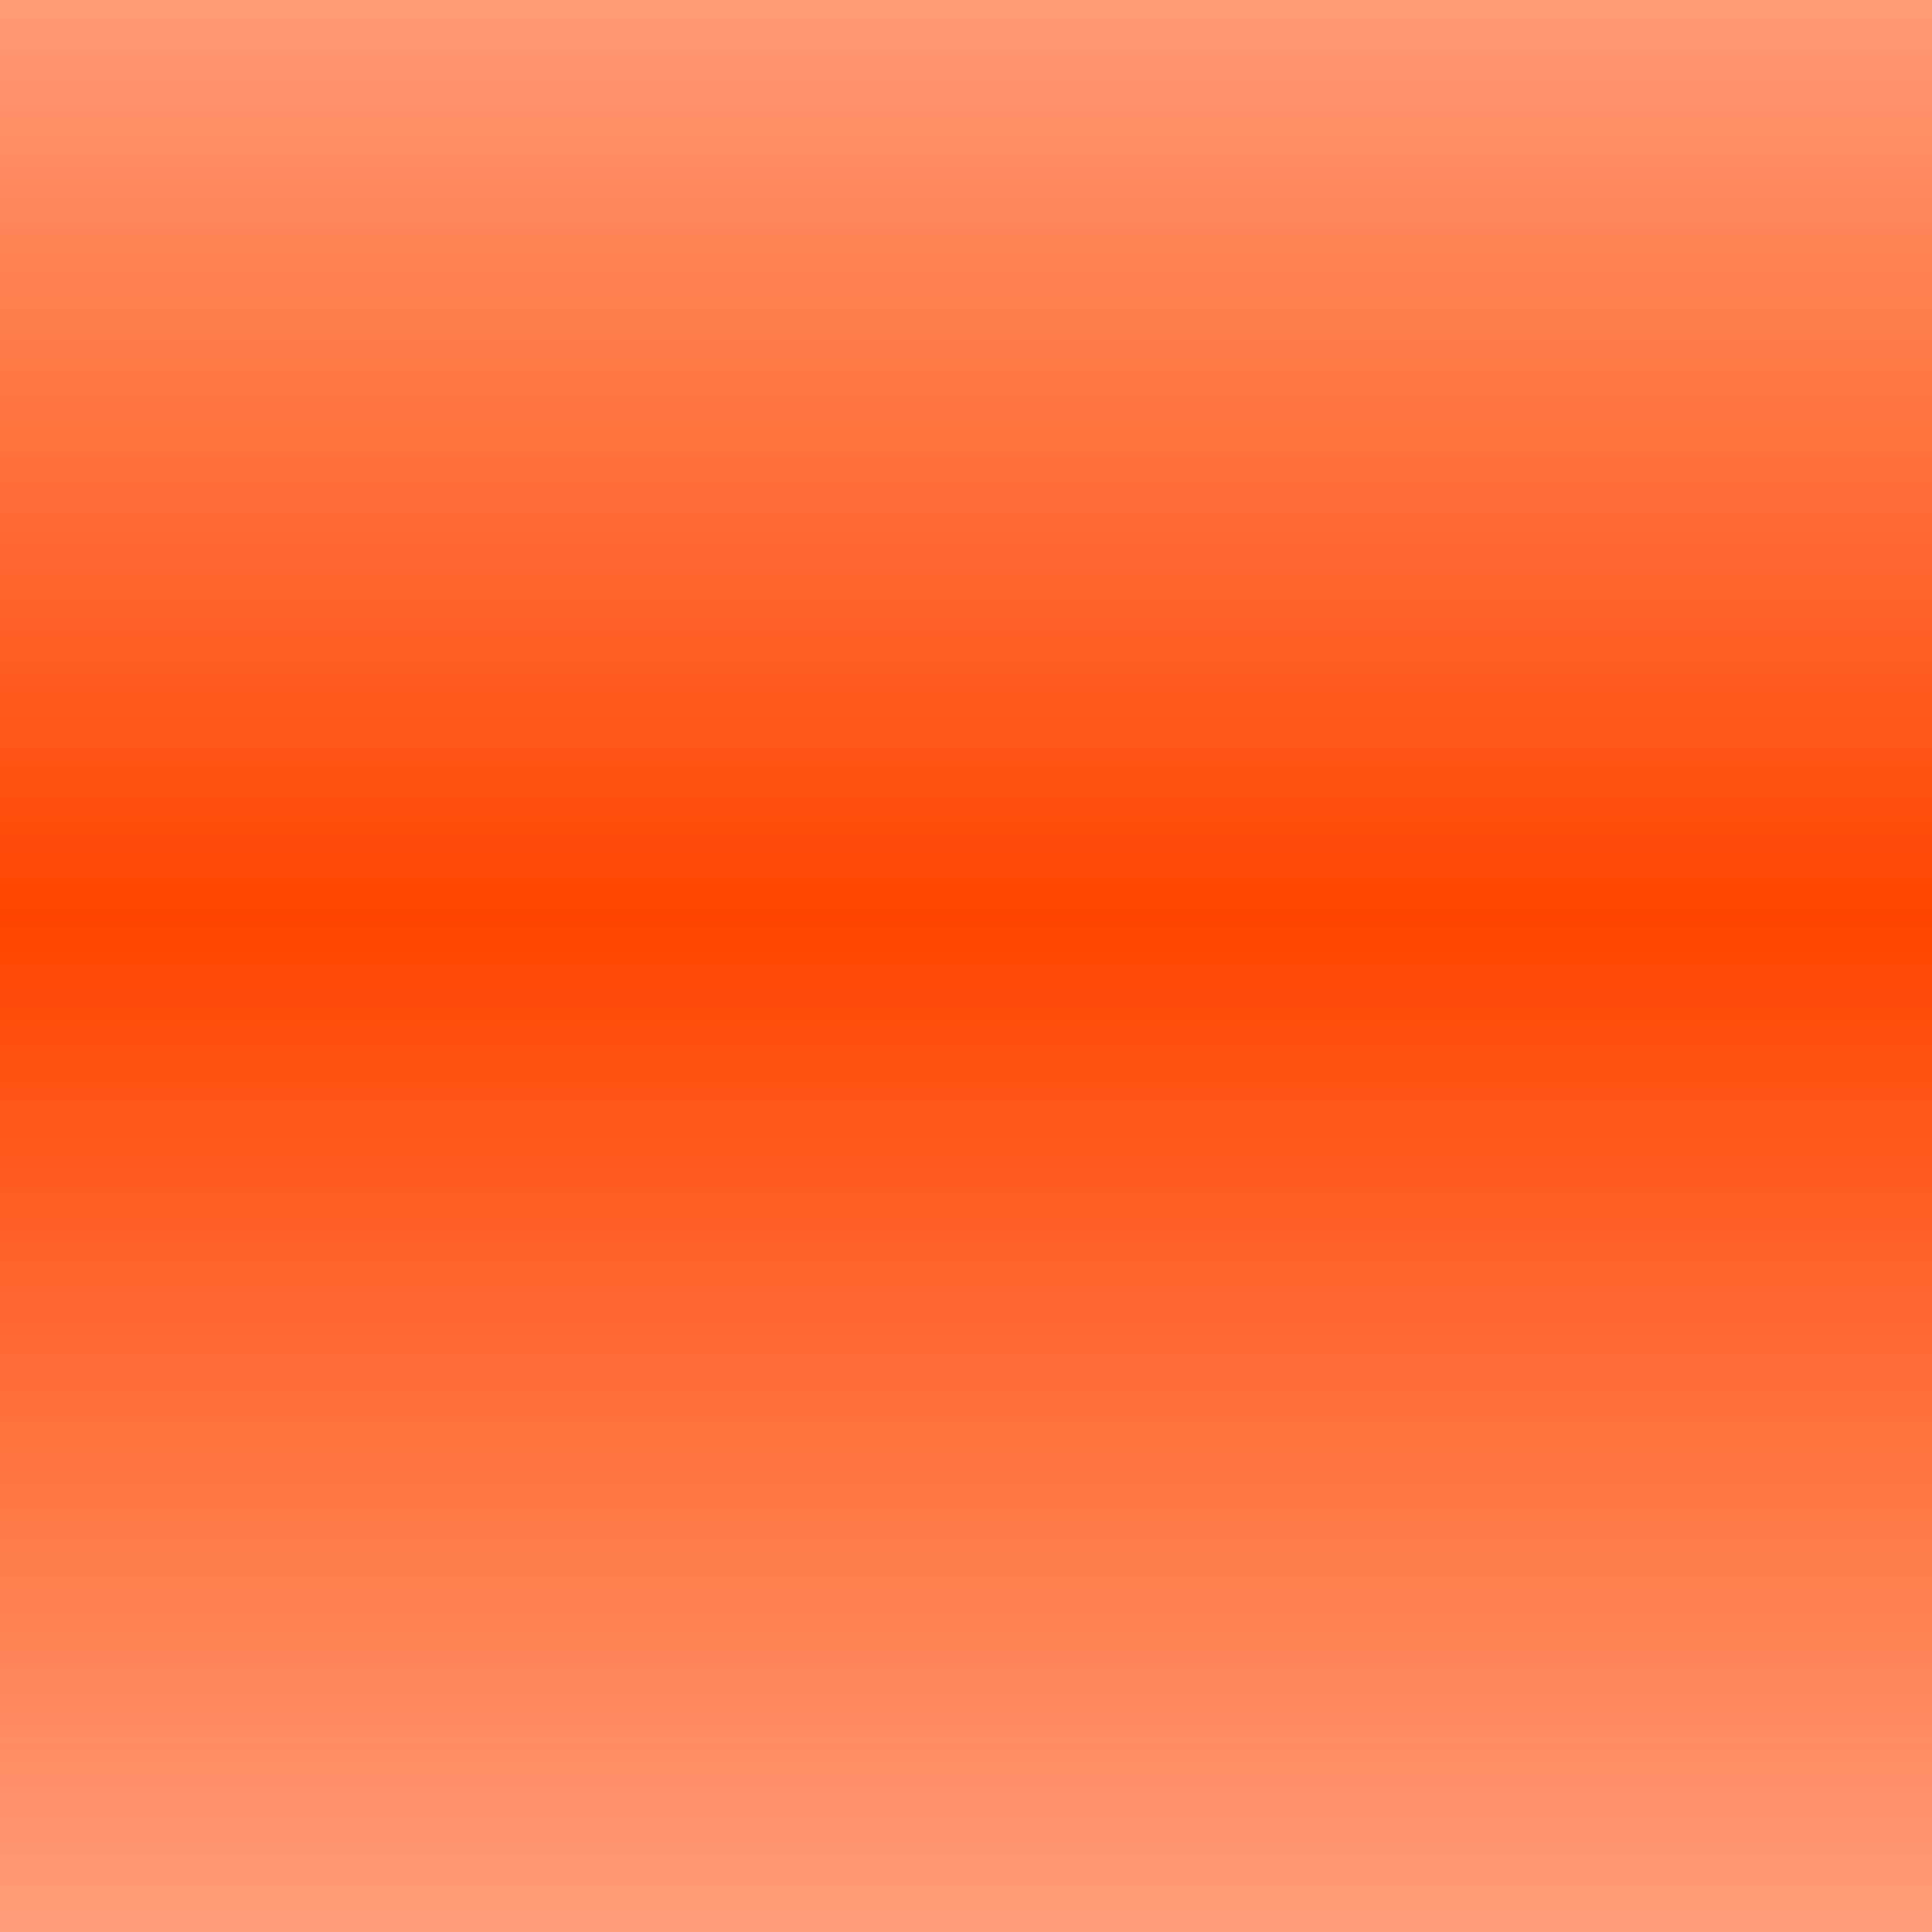
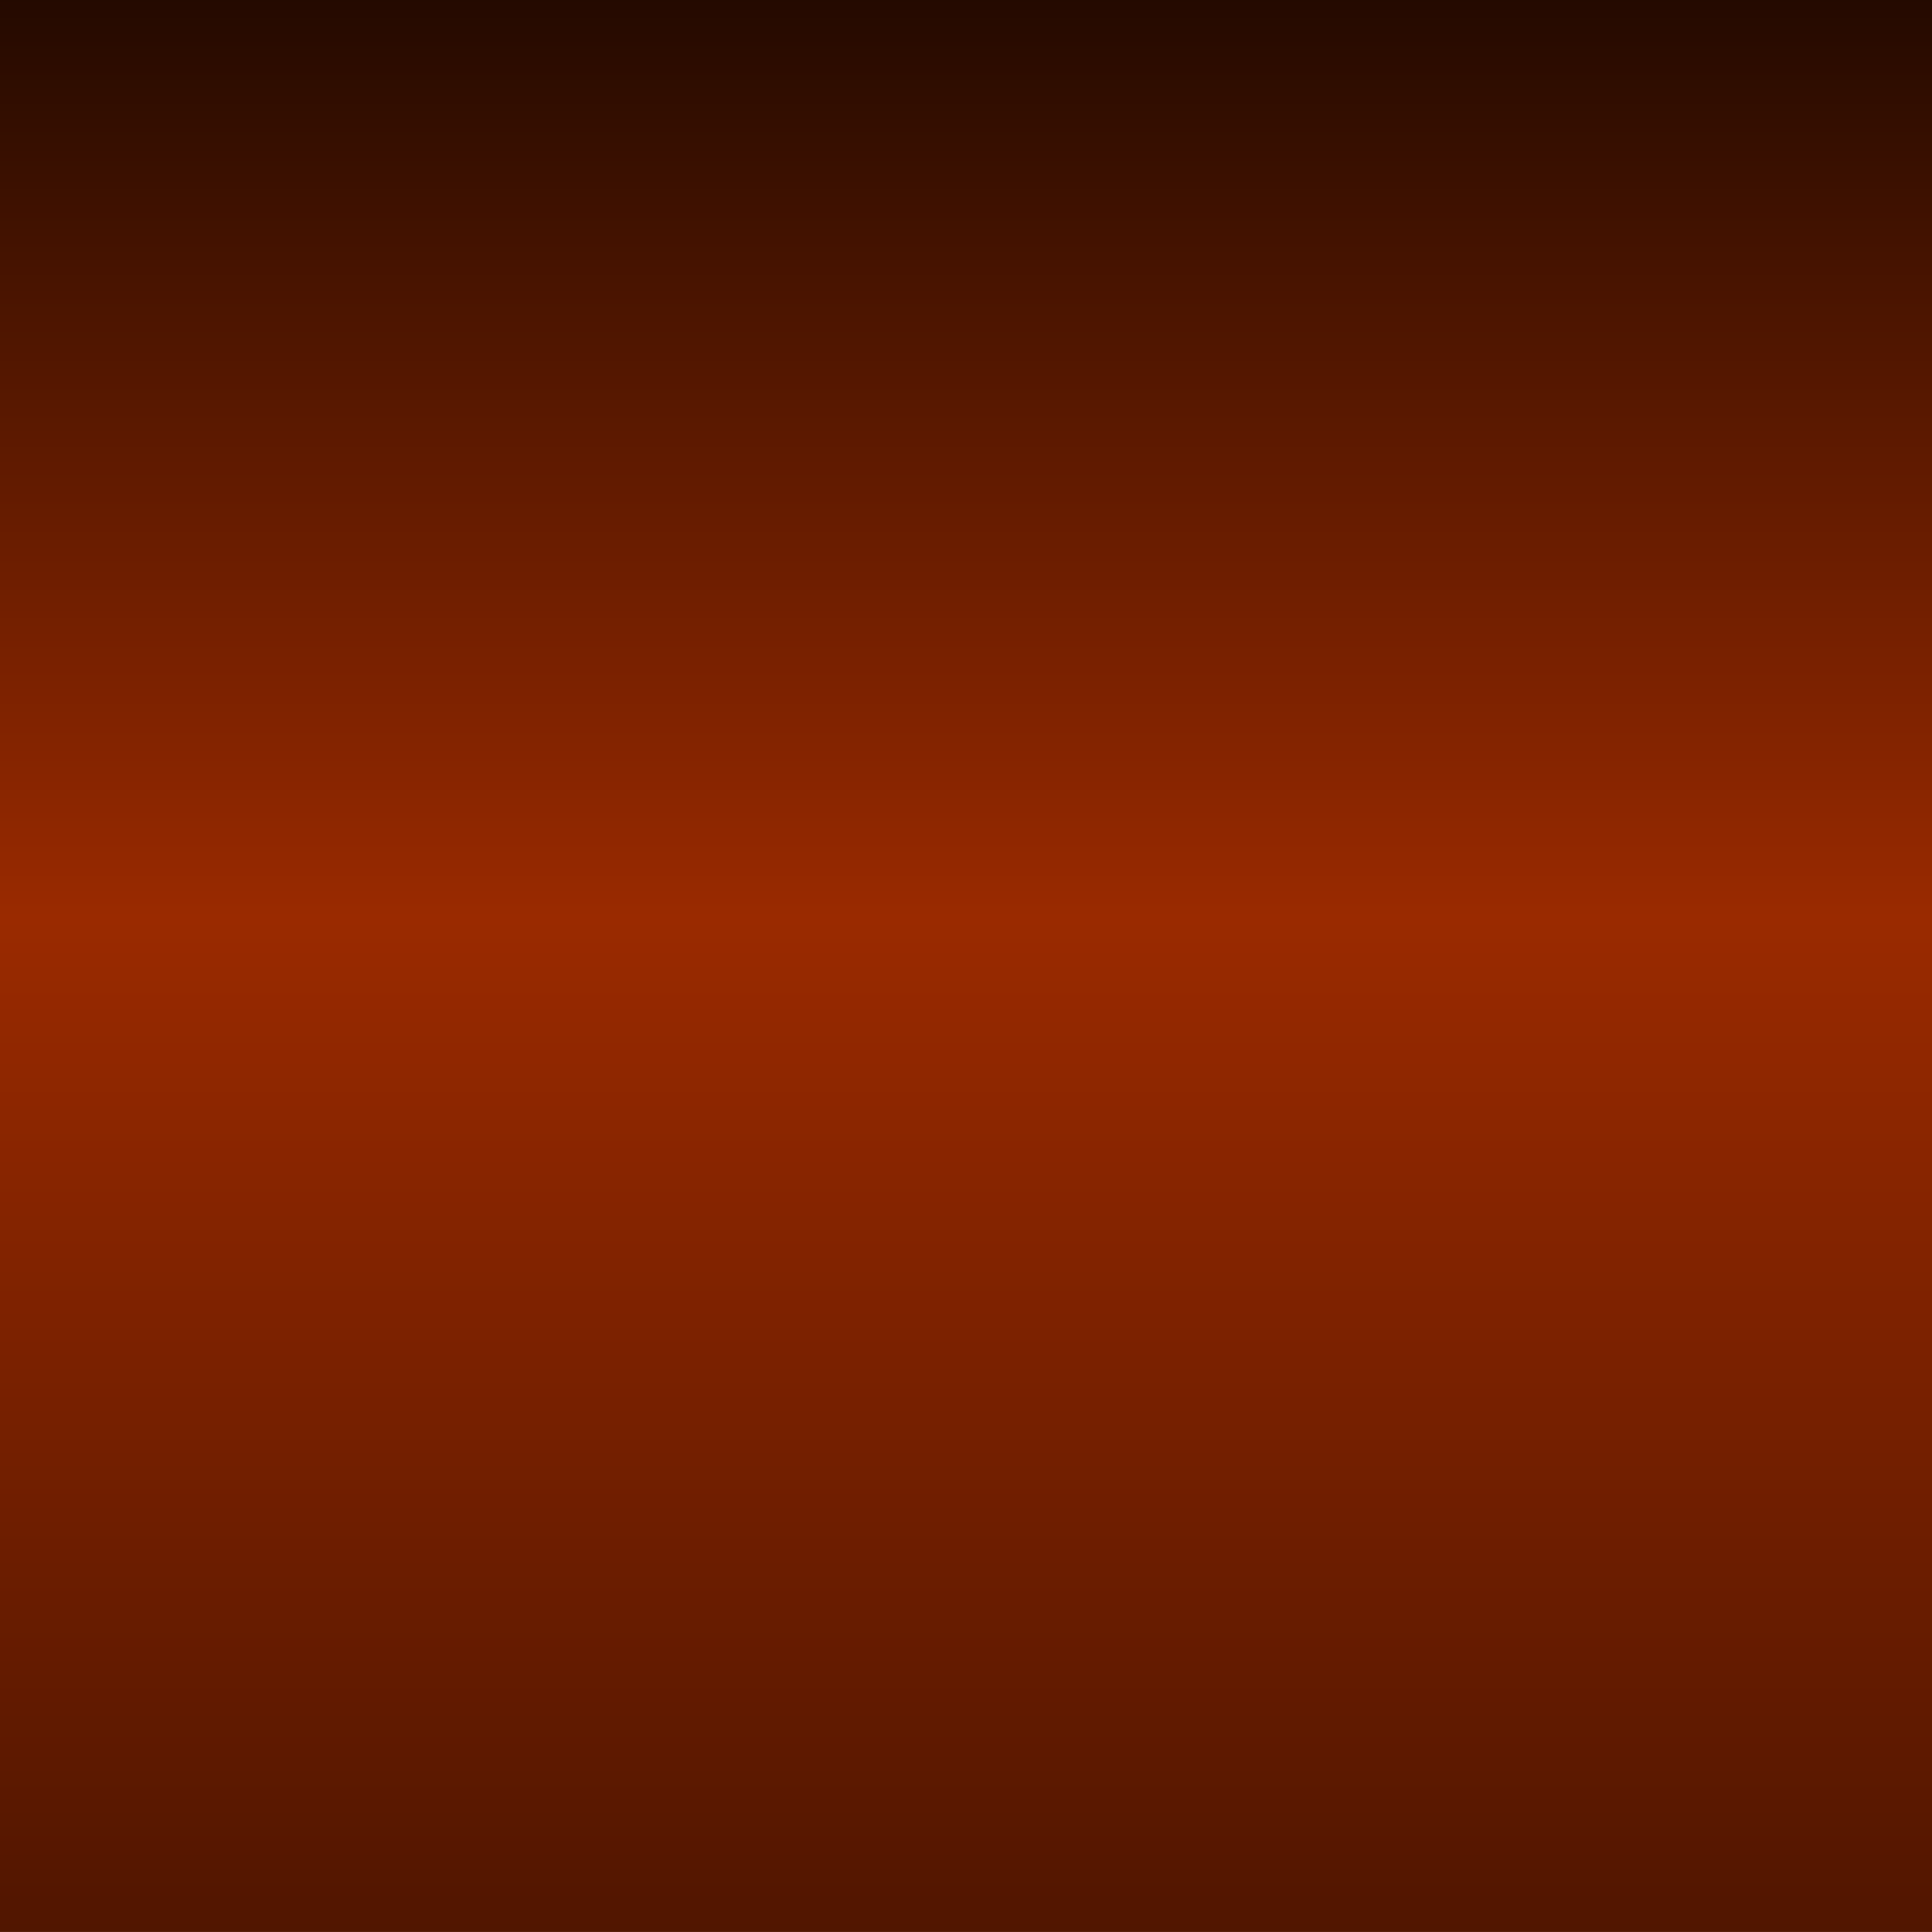
<svg xmlns="http://www.w3.org/2000/svg" xmlns:xlink="http://www.w3.org/1999/xlink" width="3" height="3" id="svg2" version="1.1">
  <defs id="defs4">
    <linearGradient id="linearGradient2987">
-       <stop style="stop-color:#ff4500;stop-opacity:0.4;" offset="0" id="stop2989" />
-       <stop id="stop2995" offset="0.518" style="stop-color:#ff4500;stop-opacity:1;" />
-       <stop style="stop-color:#ff4500;stop-opacity:0.4;" offset="1" id="stop2991" />
+       <stop style="stop-color:#3d1000;stop-opacity:1;" offset="0" id="stop2989" />
+       <stop id="stop2995" offset="0.518" style="stop-color:#9a2a00;stop-opacity:1;" />
+       <stop style="stop-color:#000000;stop-opacity:1;" offset="1" id="stop2991" />
    </linearGradient>
    <linearGradient xlink:href="#linearGradient2987" id="linearGradient3000" gradientUnits="userSpaceOnUse" x1="185" y1="1056.651" x2="185" y2="1017.998" gradientTransform="matrix(3,0,0,0.1,0,947.1247)" />
  </defs>
  <g id="layer1" transform="translate(0,-1049.362)">
    <path style="fill:url(#linearGradient3000);fill-opacity:1;fill-rule:nonzero;stroke:none" d="m 0,1049.362 0,3 3,0 0,-3 -3,0 z" id="rect2985" />
  </g>
</svg>
